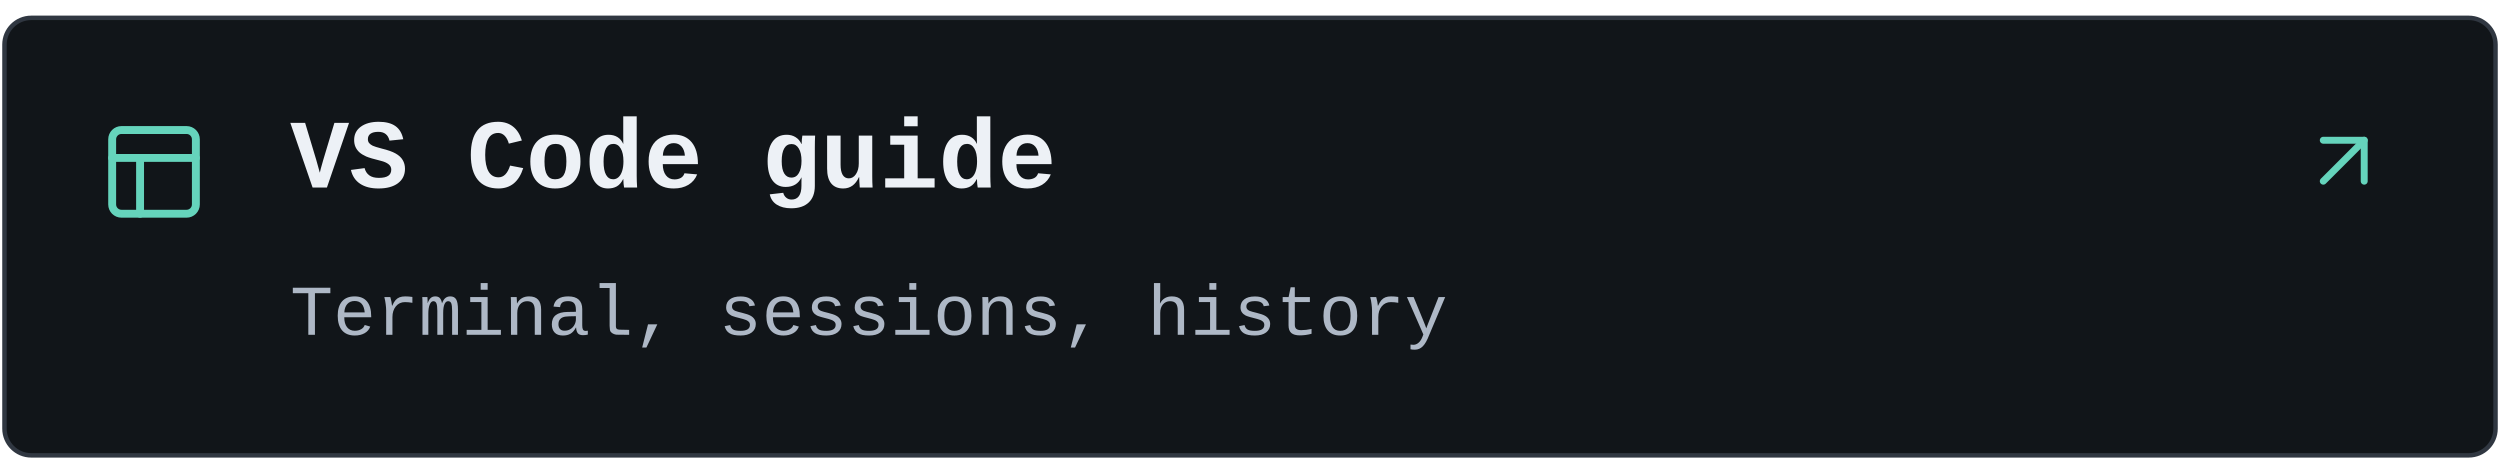
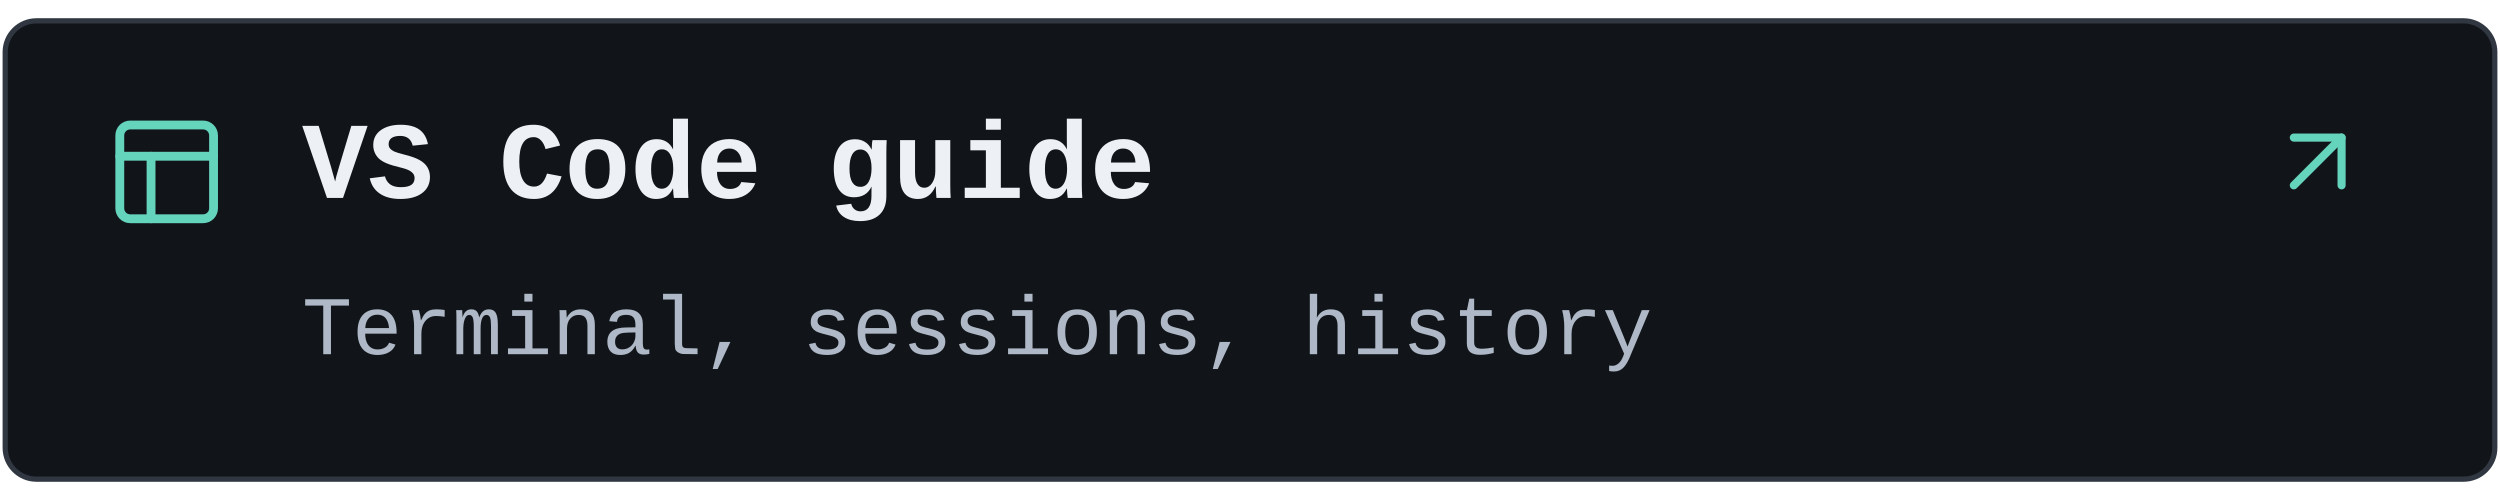
- <svg xmlns="http://www.w3.org/2000/svg" width="560" height="106" viewBox="0 0 560 106" role="img" aria-labelledby="title desc">
+ <svg xmlns="http://www.w3.org/2000/svg" width="480" height="96" viewBox="0 0 480 96" role="img" aria-labelledby="title desc">
  <style>
    text { font-family: "Cascadia Code","SFMono-Regular",Consolas,"Liberation Mono","Microsoft YaHei",monospace; letter-spacing: 0; }
    a:hover .tile { fill: #1b2028; }
    a:focus-visible .tile { stroke: #8bb6fb; stroke-width: 3; }
    
  </style>
  <a href="https://github.com/says693/dsh-TUI-693/blob/main/docs/vscode.en.md">
-     <rect class="tile" x="1" y="4" width="558" height="98" rx="6" fill="#111519" stroke="#303741" />
-     <g transform="translate(22 26) scale(1.041667)" fill="none" stroke="#65d4bc" stroke-width="1.7" stroke-linecap="round" stroke-linejoin="round">
+     <rect class="tile" x="1" y="4" width="478" height="88" rx="6" fill="#111519" stroke="#303741" />
+     <g transform="translate(20 21) scale(1)" fill="none" stroke="#65d4bc" stroke-width="1.7" stroke-linecap="round" stroke-linejoin="round">
      <rect width="18" height="18" x="3" y="3" rx="2" />
      <path d="M3 9h18" />
      <path d="M9 21V9" />
    </g>
-     <text x="65" y="42" font-size="22" fill="#edf1f6" font-weight="600">VS Code guide</text>
-     <text x="65" y="75" font-size="16" fill="#aeb8c6">Terminal, sessions, history</text>
-     <g transform="translate(514 25) scale(0.9166667)" fill="none" stroke="#65d4bc" stroke-width="1.7" stroke-linecap="round" stroke-linejoin="round">
+     <text x="58" y="38" font-size="21" fill="#edf1f6" font-weight="600">VS Code guide</text>
+     <text x="58" y="68" font-size="16" fill="#aeb8c6">Terminal, sessions, history</text>
+     <g transform="translate(434 20) scale(0.9166667)" fill="none" stroke="#65d4bc" stroke-width="1.7" stroke-linecap="round" stroke-linejoin="round">
      <path d="M7 7h10v10" />
      <path d="M7 17 17 7" />
    </g>
  </a>
</svg>
